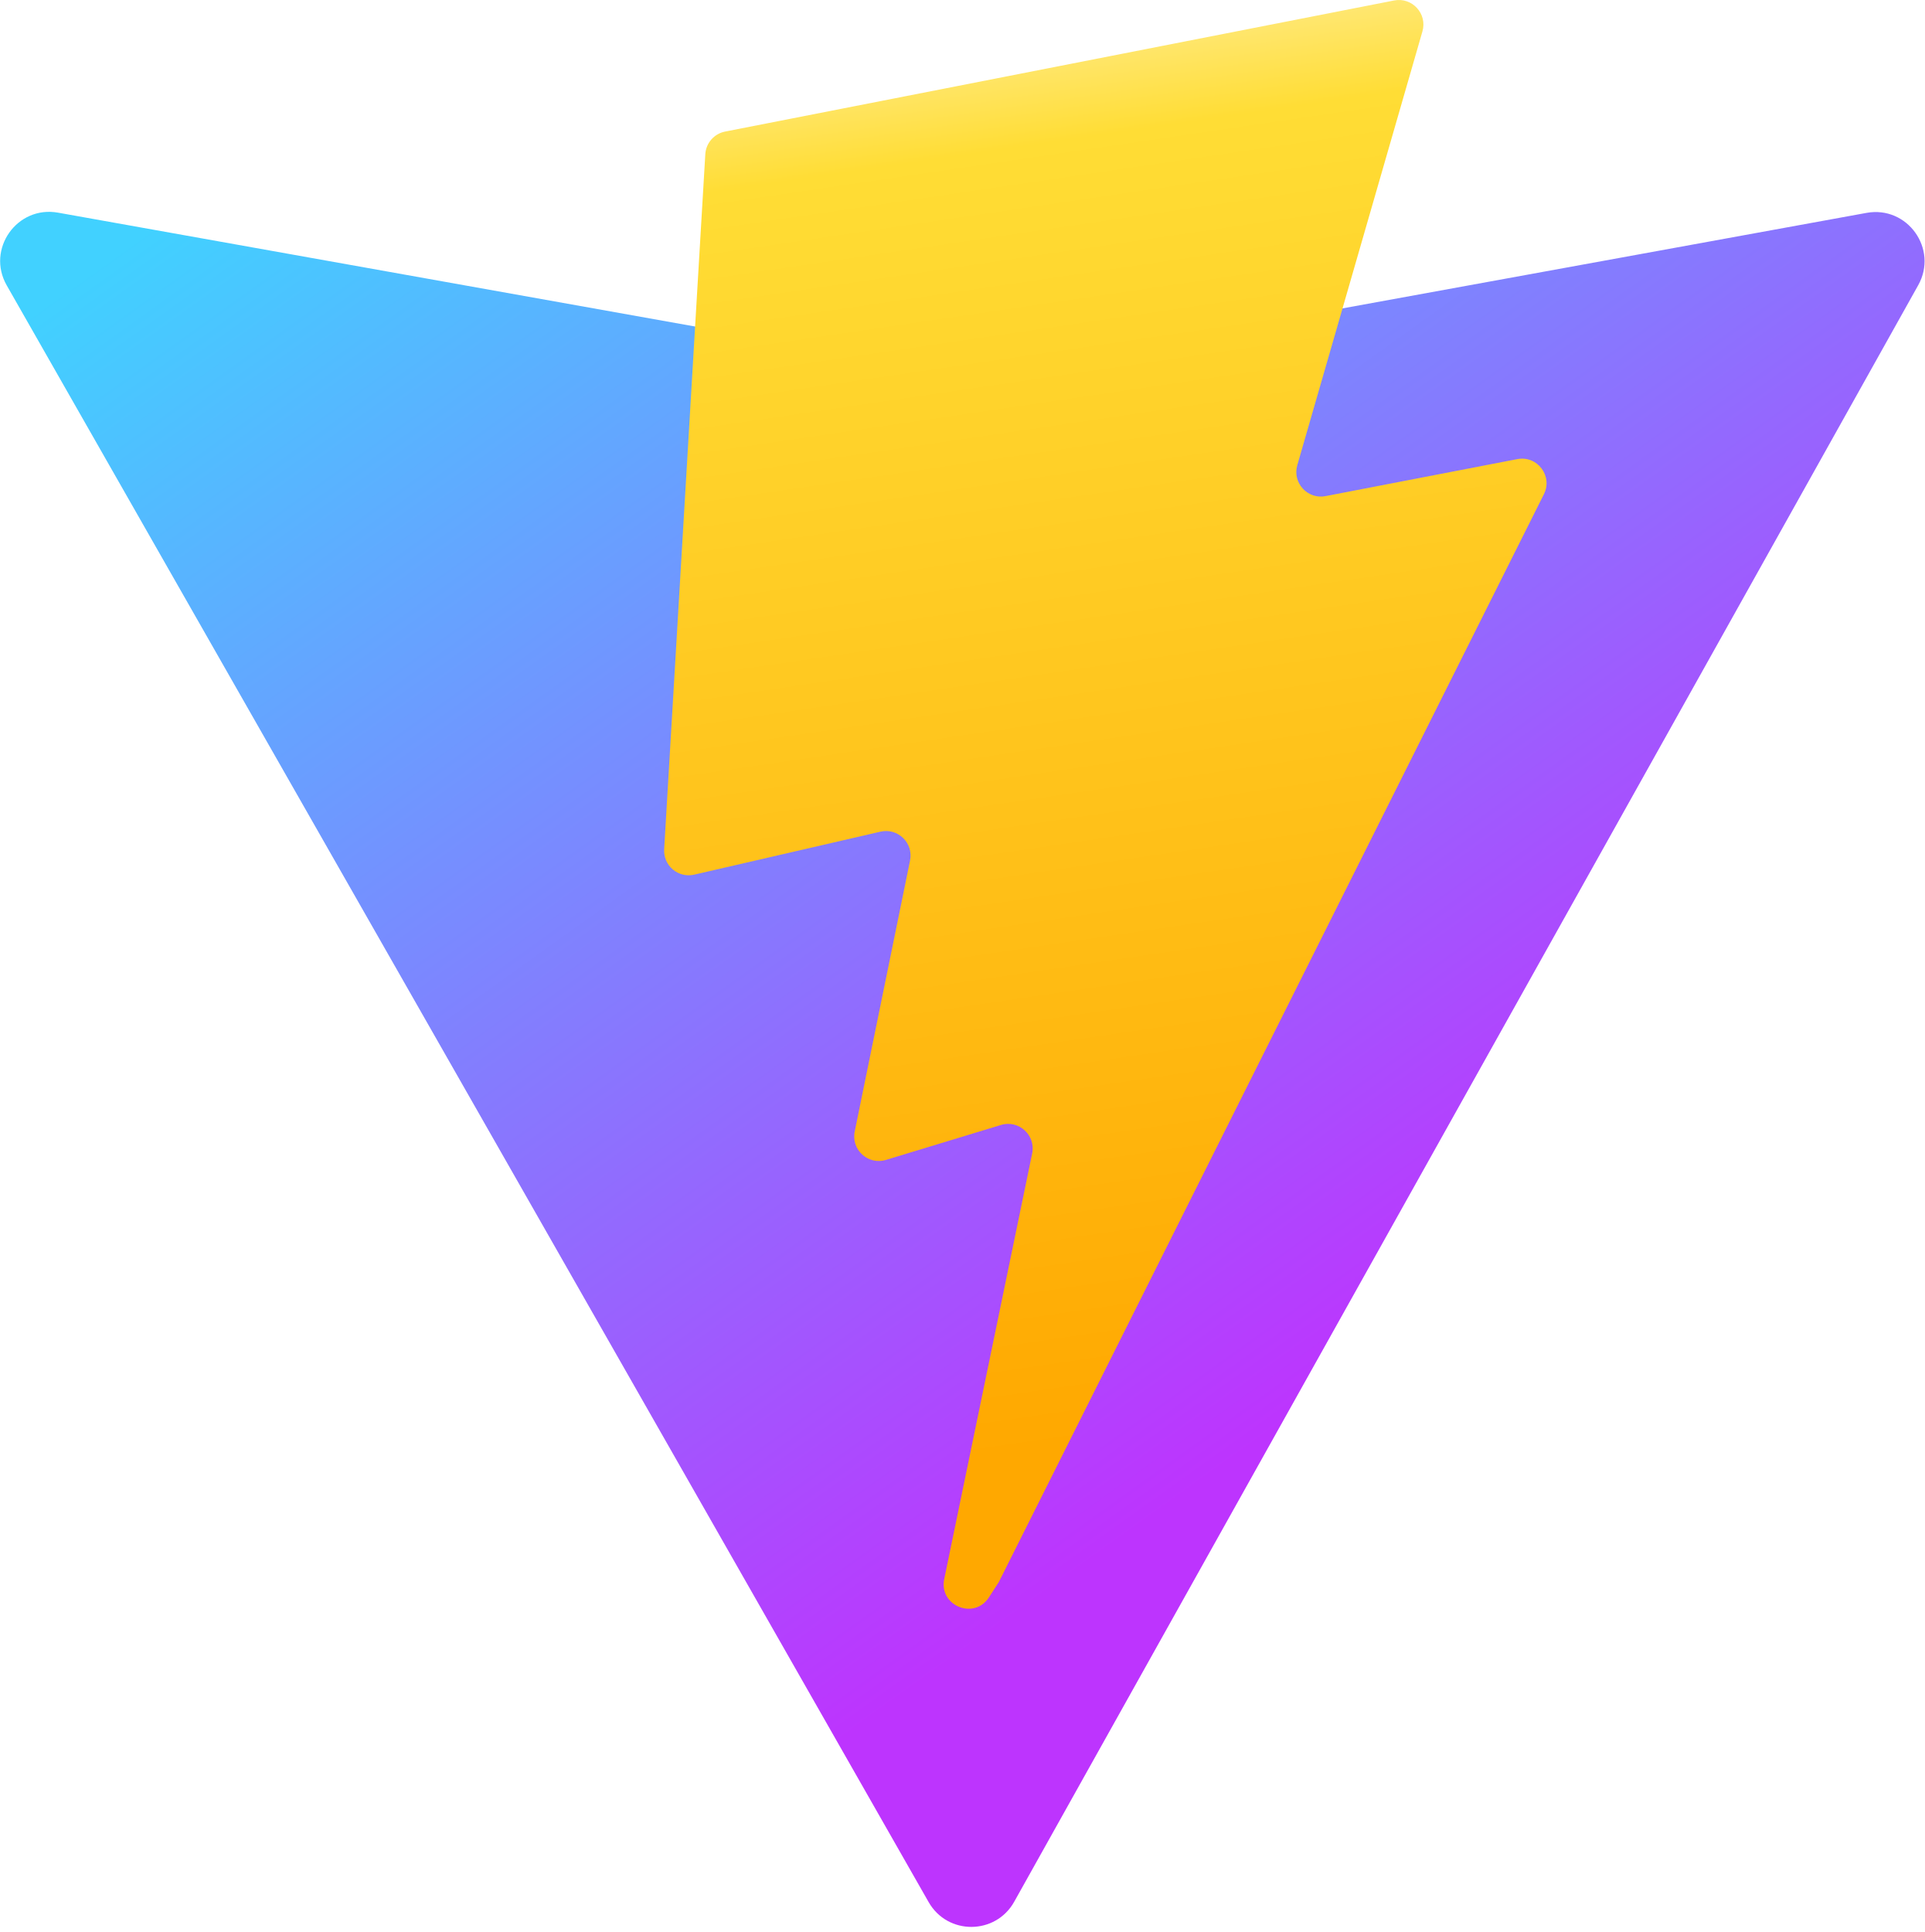
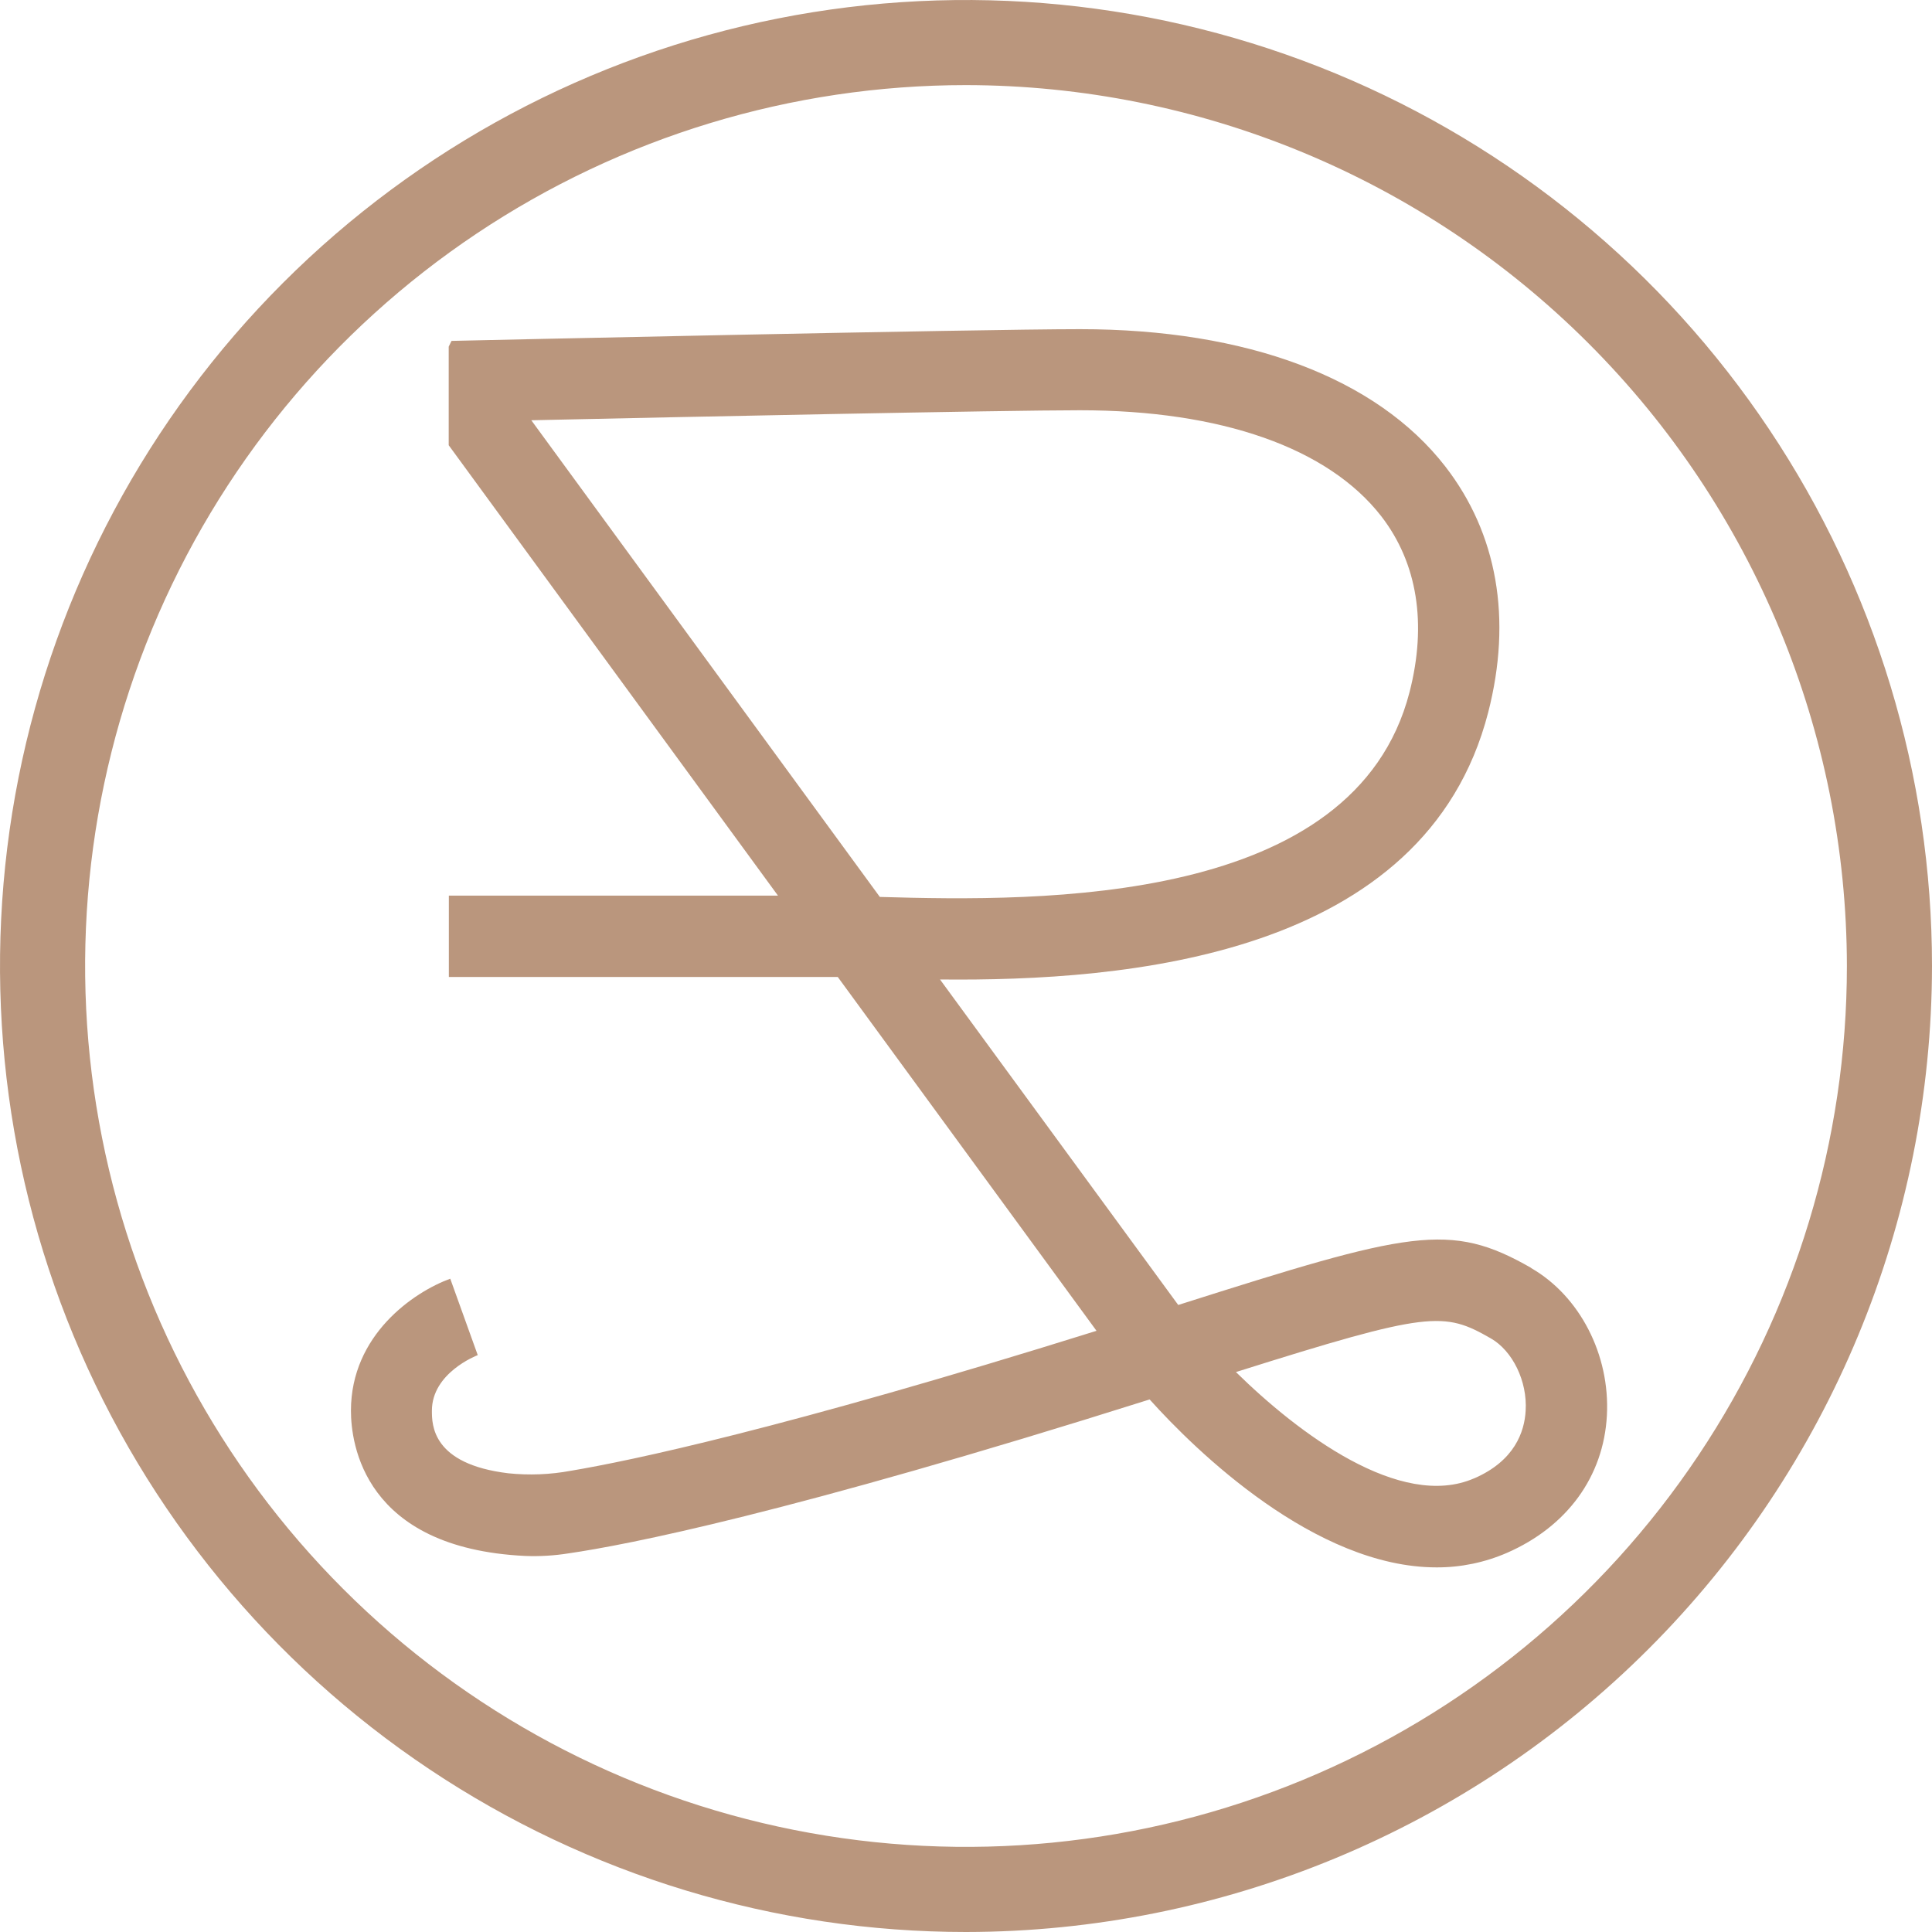
- <svg xmlns="http://www.w3.org/2000/svg" aria-hidden="true" role="img" class="iconify iconify--logos" width="31.88" height="32" preserveAspectRatio="xMidYMid meet" viewBox="0 0 256 257">
-   <defs>
-     <linearGradient id="IconifyId1813088fe1fbc01fb466" x1="-.828%" x2="57.636%" y1="7.652%" y2="78.411%">
-       <stop offset="0%" stop-color="#41D1FF" />
-       <stop offset="100%" stop-color="#BD34FE" />
-     </linearGradient>
-     <linearGradient id="IconifyId1813088fe1fbc01fb467" x1="43.376%" x2="50.316%" y1="2.242%" y2="89.03%">
-       <stop offset="0%" stop-color="#FFEA83" />
-       <stop offset="8.333%" stop-color="#FFDD35" />
-       <stop offset="100%" stop-color="#FFA800" />
-     </linearGradient>
-   </defs>
-   <path fill="url(#IconifyId1813088fe1fbc01fb466)" d="M255.153 37.938L134.897 252.976c-2.483 4.44-8.862 4.466-11.382.048L.875 37.958c-2.746-4.814 1.371-10.646 6.827-9.67l120.385 21.517a6.537 6.537 0 0 0 2.322-.004l117.867-21.483c5.438-.991 9.574 4.796 6.877 9.62Z" />
-   <path fill="url(#IconifyId1813088fe1fbc01fb467)" d="M185.432.063L96.44 17.501a3.268 3.268 0 0 0-2.634 3.014l-5.474 92.456a3.268 3.268 0 0 0 3.997 3.378l24.777-5.718c2.318-.535 4.413 1.507 3.936 3.838l-7.361 36.047c-.495 2.426 1.782 4.5 4.151 3.78l15.304-4.649c2.372-.72 4.652 1.36 4.15 3.788l-11.698 56.621c-.732 3.542 3.979 5.473 5.943 2.437l1.313-2.028l72.516-144.72c1.215-2.423-.88-5.186-3.54-4.672l-25.505 4.922c-2.396.462-4.435-1.77-3.759-4.114l16.646-57.705c.677-2.35-1.37-4.583-3.769-4.113Z" />
+ <svg xmlns="http://www.w3.org/2000/svg" width="40" height="40" viewBox="0 0 40 40" fill="none">
+   <path d="M31.7 26.25C30.014 25.284 29.202 25.491 24.394 27.018L19.462 20.279C23.307 20.319 29.506 19.816 30.811 14.751C31.31 12.811 31 11.049 29.925 9.66C28.5 7.822 25.815 6.815 22.359 6.815C20.272 6.815 9.794 7.047 9.348 7.058L9.29 7.177V9.218L16.107 18.543H9.293V20.227H16.903H17.345L22.702 27.553C16.175 29.594 13.028 30.248 11.818 30.451C11.392 30.53 10.957 30.547 10.526 30.503C8.942 30.313 8.942 29.497 8.942 29.207C8.942 28.427 9.859 28.069 9.891 28.056L9.322 26.474C8.563 26.751 7.266 27.638 7.266 29.207C7.266 29.884 7.529 32.052 10.87 32.214C11.173 32.226 11.477 32.208 11.776 32.16C12.96 31.988 16.298 31.343 23.802 28.974C24.75 30.03 27.228 32.451 29.743 32.451C30.243 32.453 30.739 32.35 31.198 32.151C32.446 31.607 33.201 30.569 33.269 29.306C33.337 28.042 32.7 26.83 31.704 26.256L31.7 26.25ZM11 8.701C14.115 8.632 20.784 8.494 22.36 8.494C25.284 8.494 27.499 9.273 28.599 10.69C29.345 11.656 29.547 12.913 29.183 14.33C28.045 18.744 21.579 18.668 18.216 18.57L11 8.701ZM30.521 30.607C28.994 31.273 26.871 29.668 25.589 28.407C29.606 27.14 29.893 27.153 30.866 27.71C31.317 27.968 31.625 28.598 31.587 29.209C31.562 29.645 31.359 30.243 30.524 30.607" fill="#BA967D" />
+   <path d="M20 40C16.044 40 12.178 38.827 8.889 36.629C5.6 34.432 3.036 31.308 1.522 27.654C0.009 23.999 -0.387 19.978 0.384 16.098C1.156 12.219 3.061 8.655 5.858 5.858C8.655 3.061 12.219 1.156 16.098 0.384C19.978 -0.387 23.999 0.009 27.654 1.522C31.308 3.036 34.432 5.6 36.629 8.889C38.827 12.178 40 16.044 40 20C39.994 25.302 37.885 30.386 34.135 34.136C30.386 37.885 25.302 39.994 20 40ZM20 1.762C16.393 1.762 12.867 2.832 9.868 4.836C6.868 6.84 4.531 9.688 3.15 13.021C1.77 16.353 1.409 20.02 2.113 23.558C2.816 27.096 4.553 30.346 7.104 32.896C9.654 35.447 12.904 37.184 16.442 37.887C19.98 38.591 23.647 38.23 26.979 36.85C30.312 35.469 33.16 33.132 35.164 30.132C37.168 27.133 38.238 23.607 38.238 20C38.232 15.165 36.309 10.529 32.89 7.11C29.471 3.691 24.835 1.768 20 1.762" fill="#BA967D" />
</svg>
